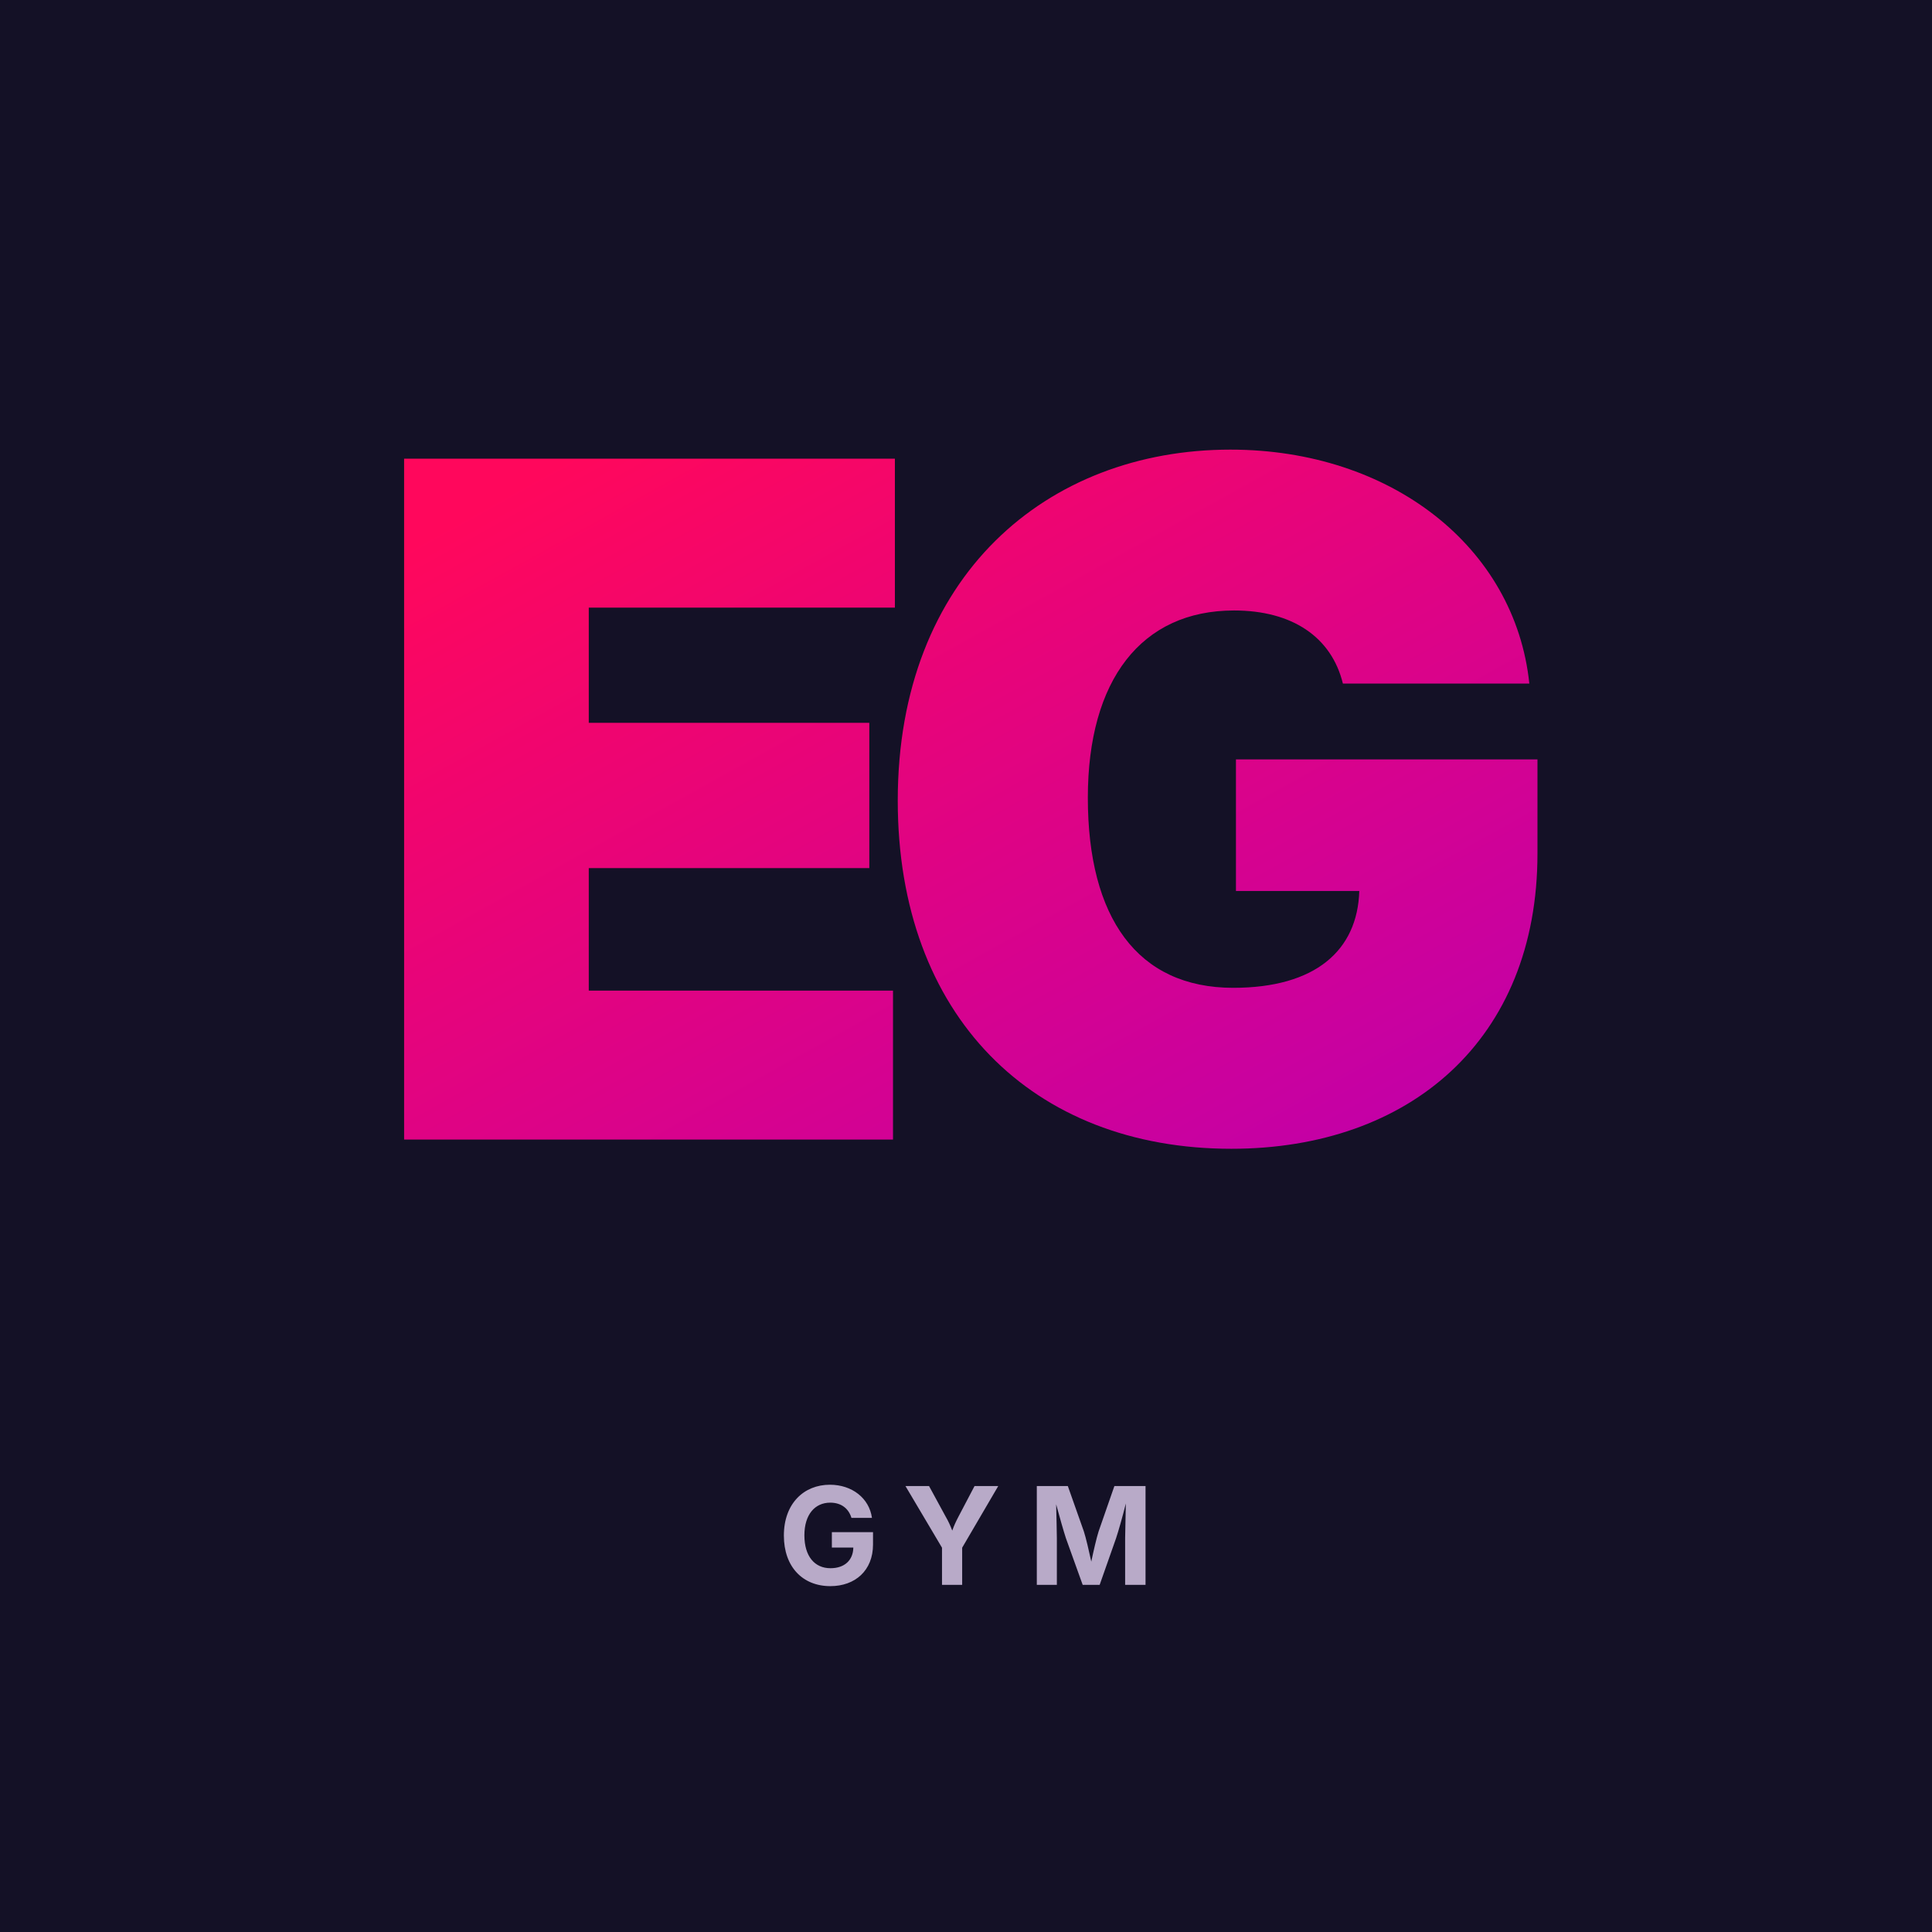
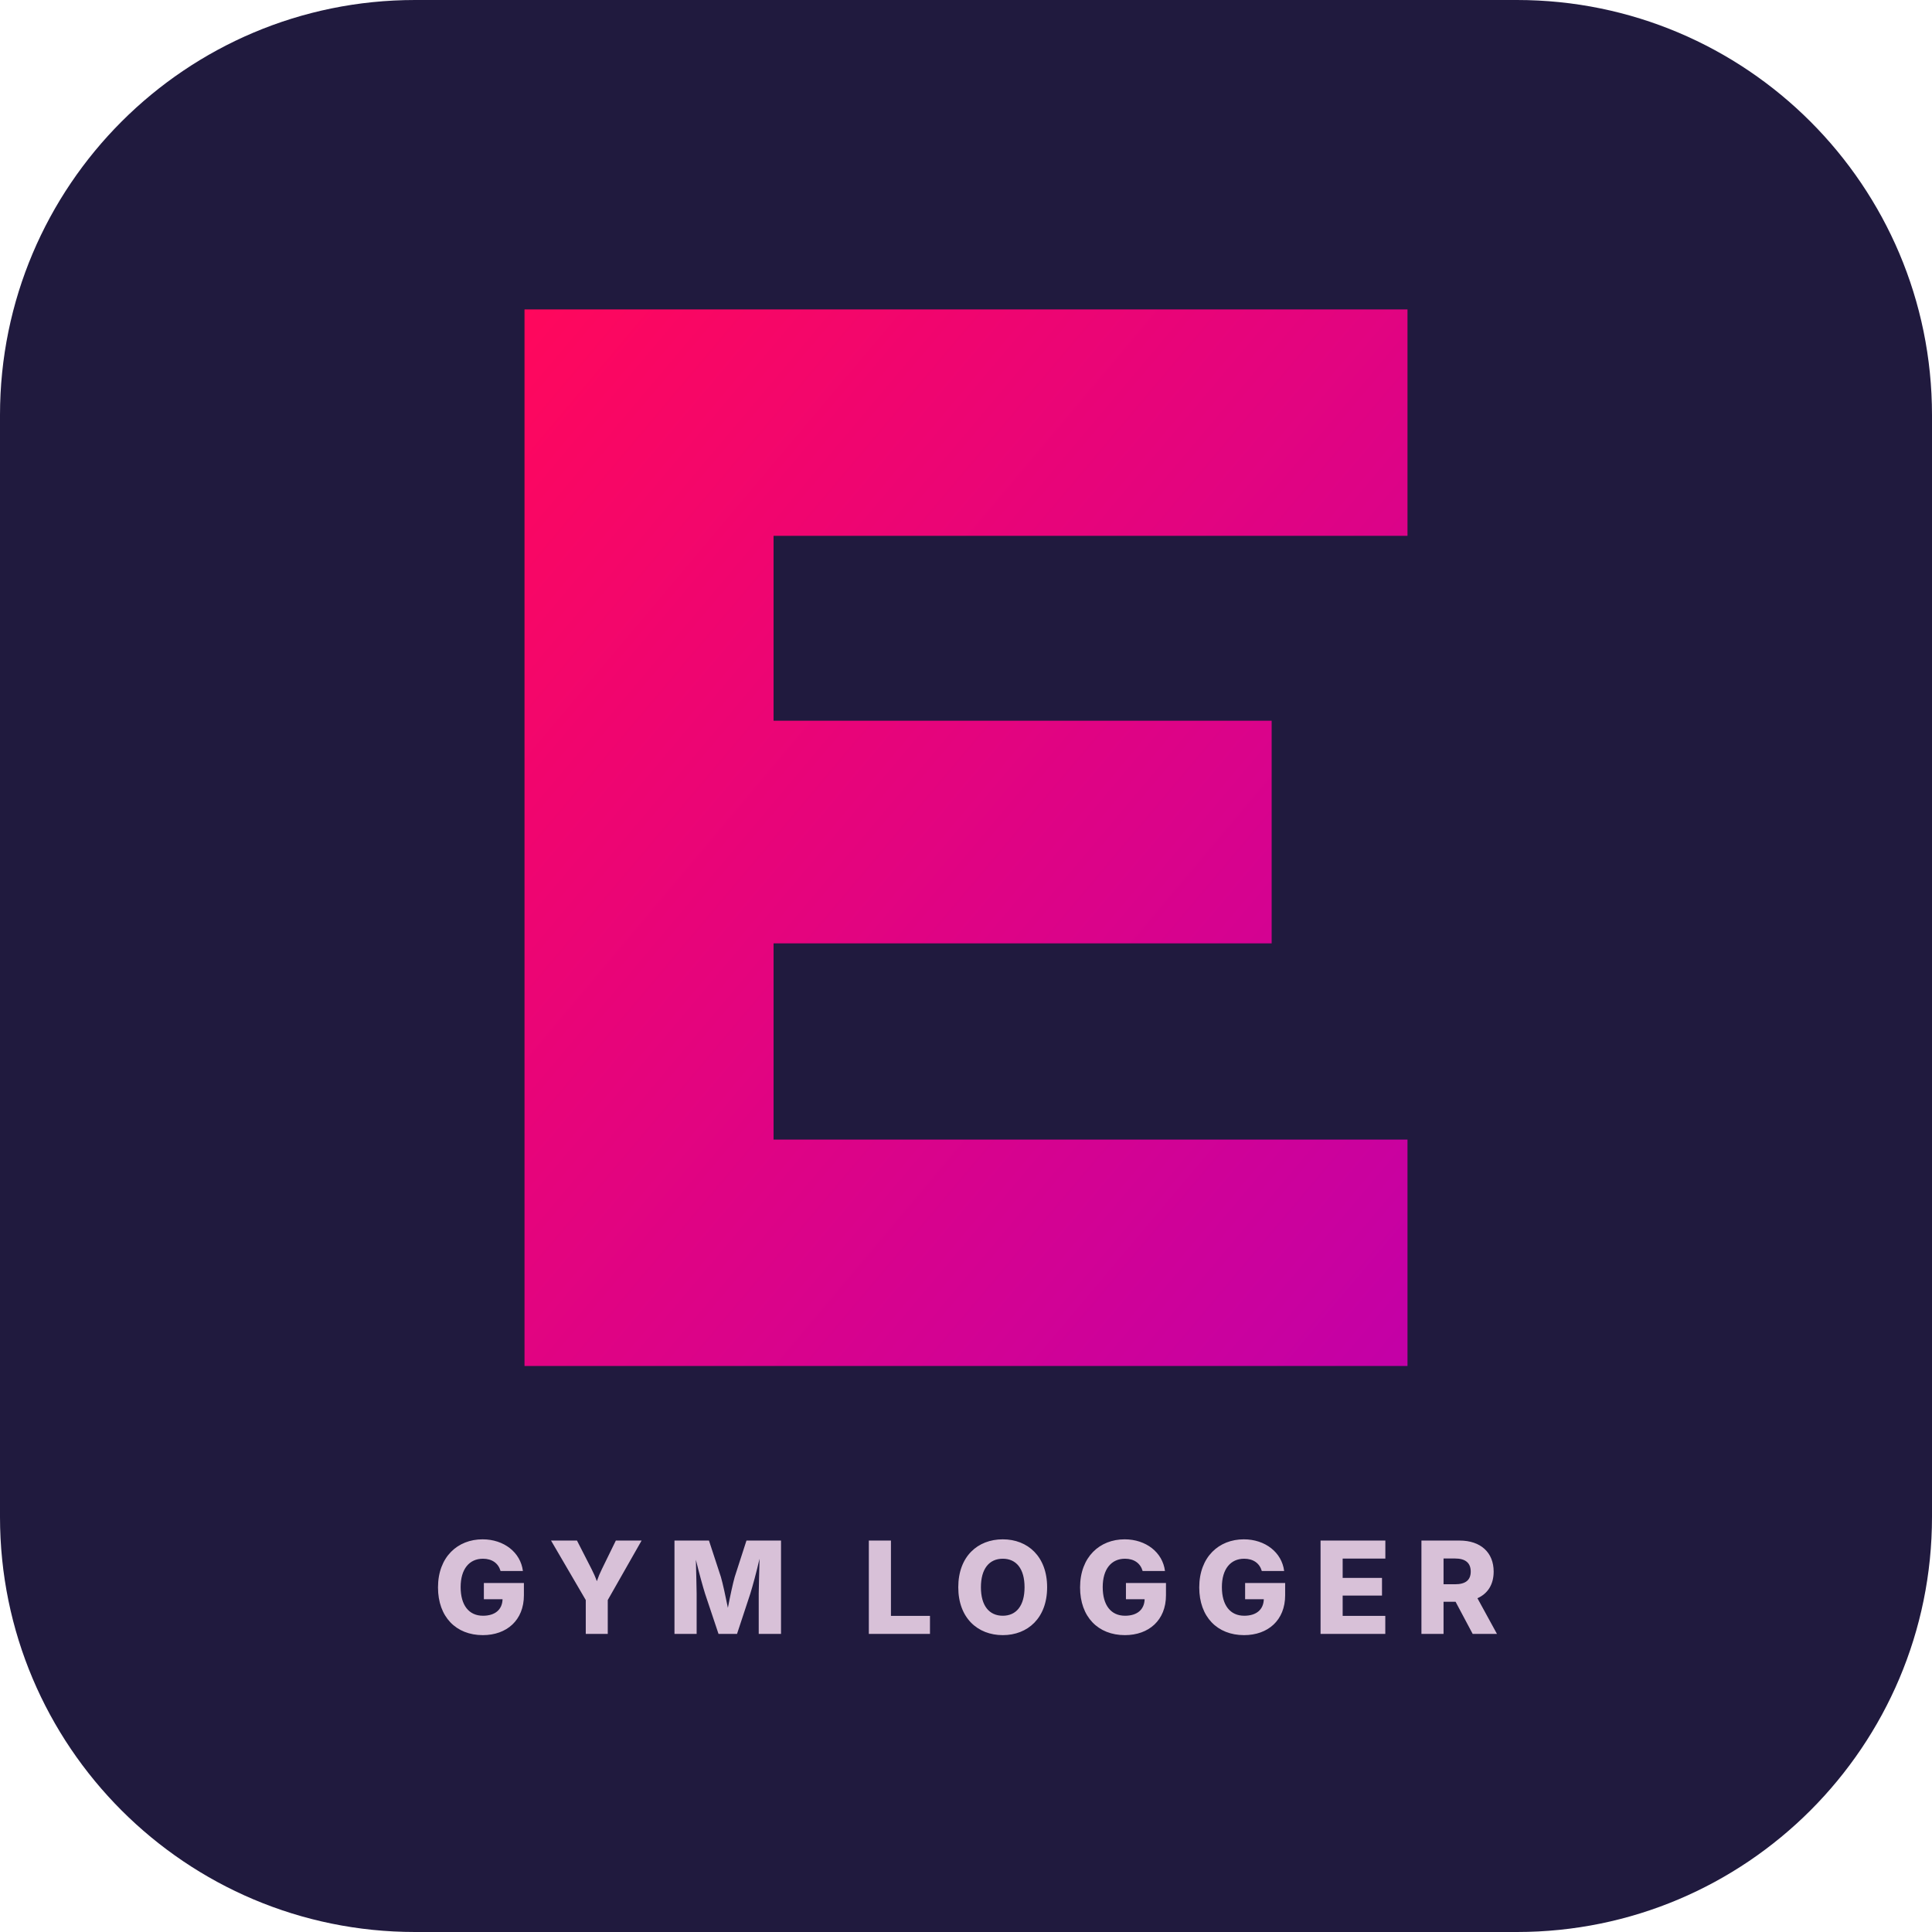
- <svg xmlns="http://www.w3.org/2000/svg" viewBox="0 0 256 256" role="img" aria-label="EDGY Gym Logger">
+ <svg xmlns="http://www.w3.org/2000/svg" viewBox="0 0 512 512">
  <defs>
-     <linearGradient id="edgy" x1="10%" y1="5%" x2="90%" y2="95%">
-       <stop offset="0" stop-color="#ff075c" />
+     <linearGradient id="g" x1="0" y1="0" x2="1" y2="1">
+       <stop stop-color="#ff075c" />
      <stop offset="1" stop-color="#c300a7" />
    </linearGradient>
  </defs>
-   <rect width="256" height="256" fill="#141126" />
-   <text x="128" y="151" font-family="Inter,ui-sans-serif,Arial,sans-serif" font-size="124" font-weight="950" text-anchor="middle" letter-spacing="-9" fill="url(#edgy)">EG</text>
-   <path d="M58 182H198" stroke="url(#edgy)" stroke-width="4" />
-   <text x="128" y="210" font-family="Inter,ui-sans-serif,Arial,sans-serif" font-size="18" font-weight="750" text-anchor="middle" letter-spacing="3.5" fill="#b8aac8">GYM</text>
+   <rect width="512" height="512" rx="110" fill="#201a3e" />
+   <path d="M139 82h234v60H205v49h132v59H205v52h168v60H139z" fill="url(#g)" />
+   <text x="256" y="433" text-anchor="middle" font-size="34" font-weight="800" letter-spacing="6" font-family="Inter,Arial,sans-serif" fill="#d8c1d8">GYM LOGGER</text>
</svg>
